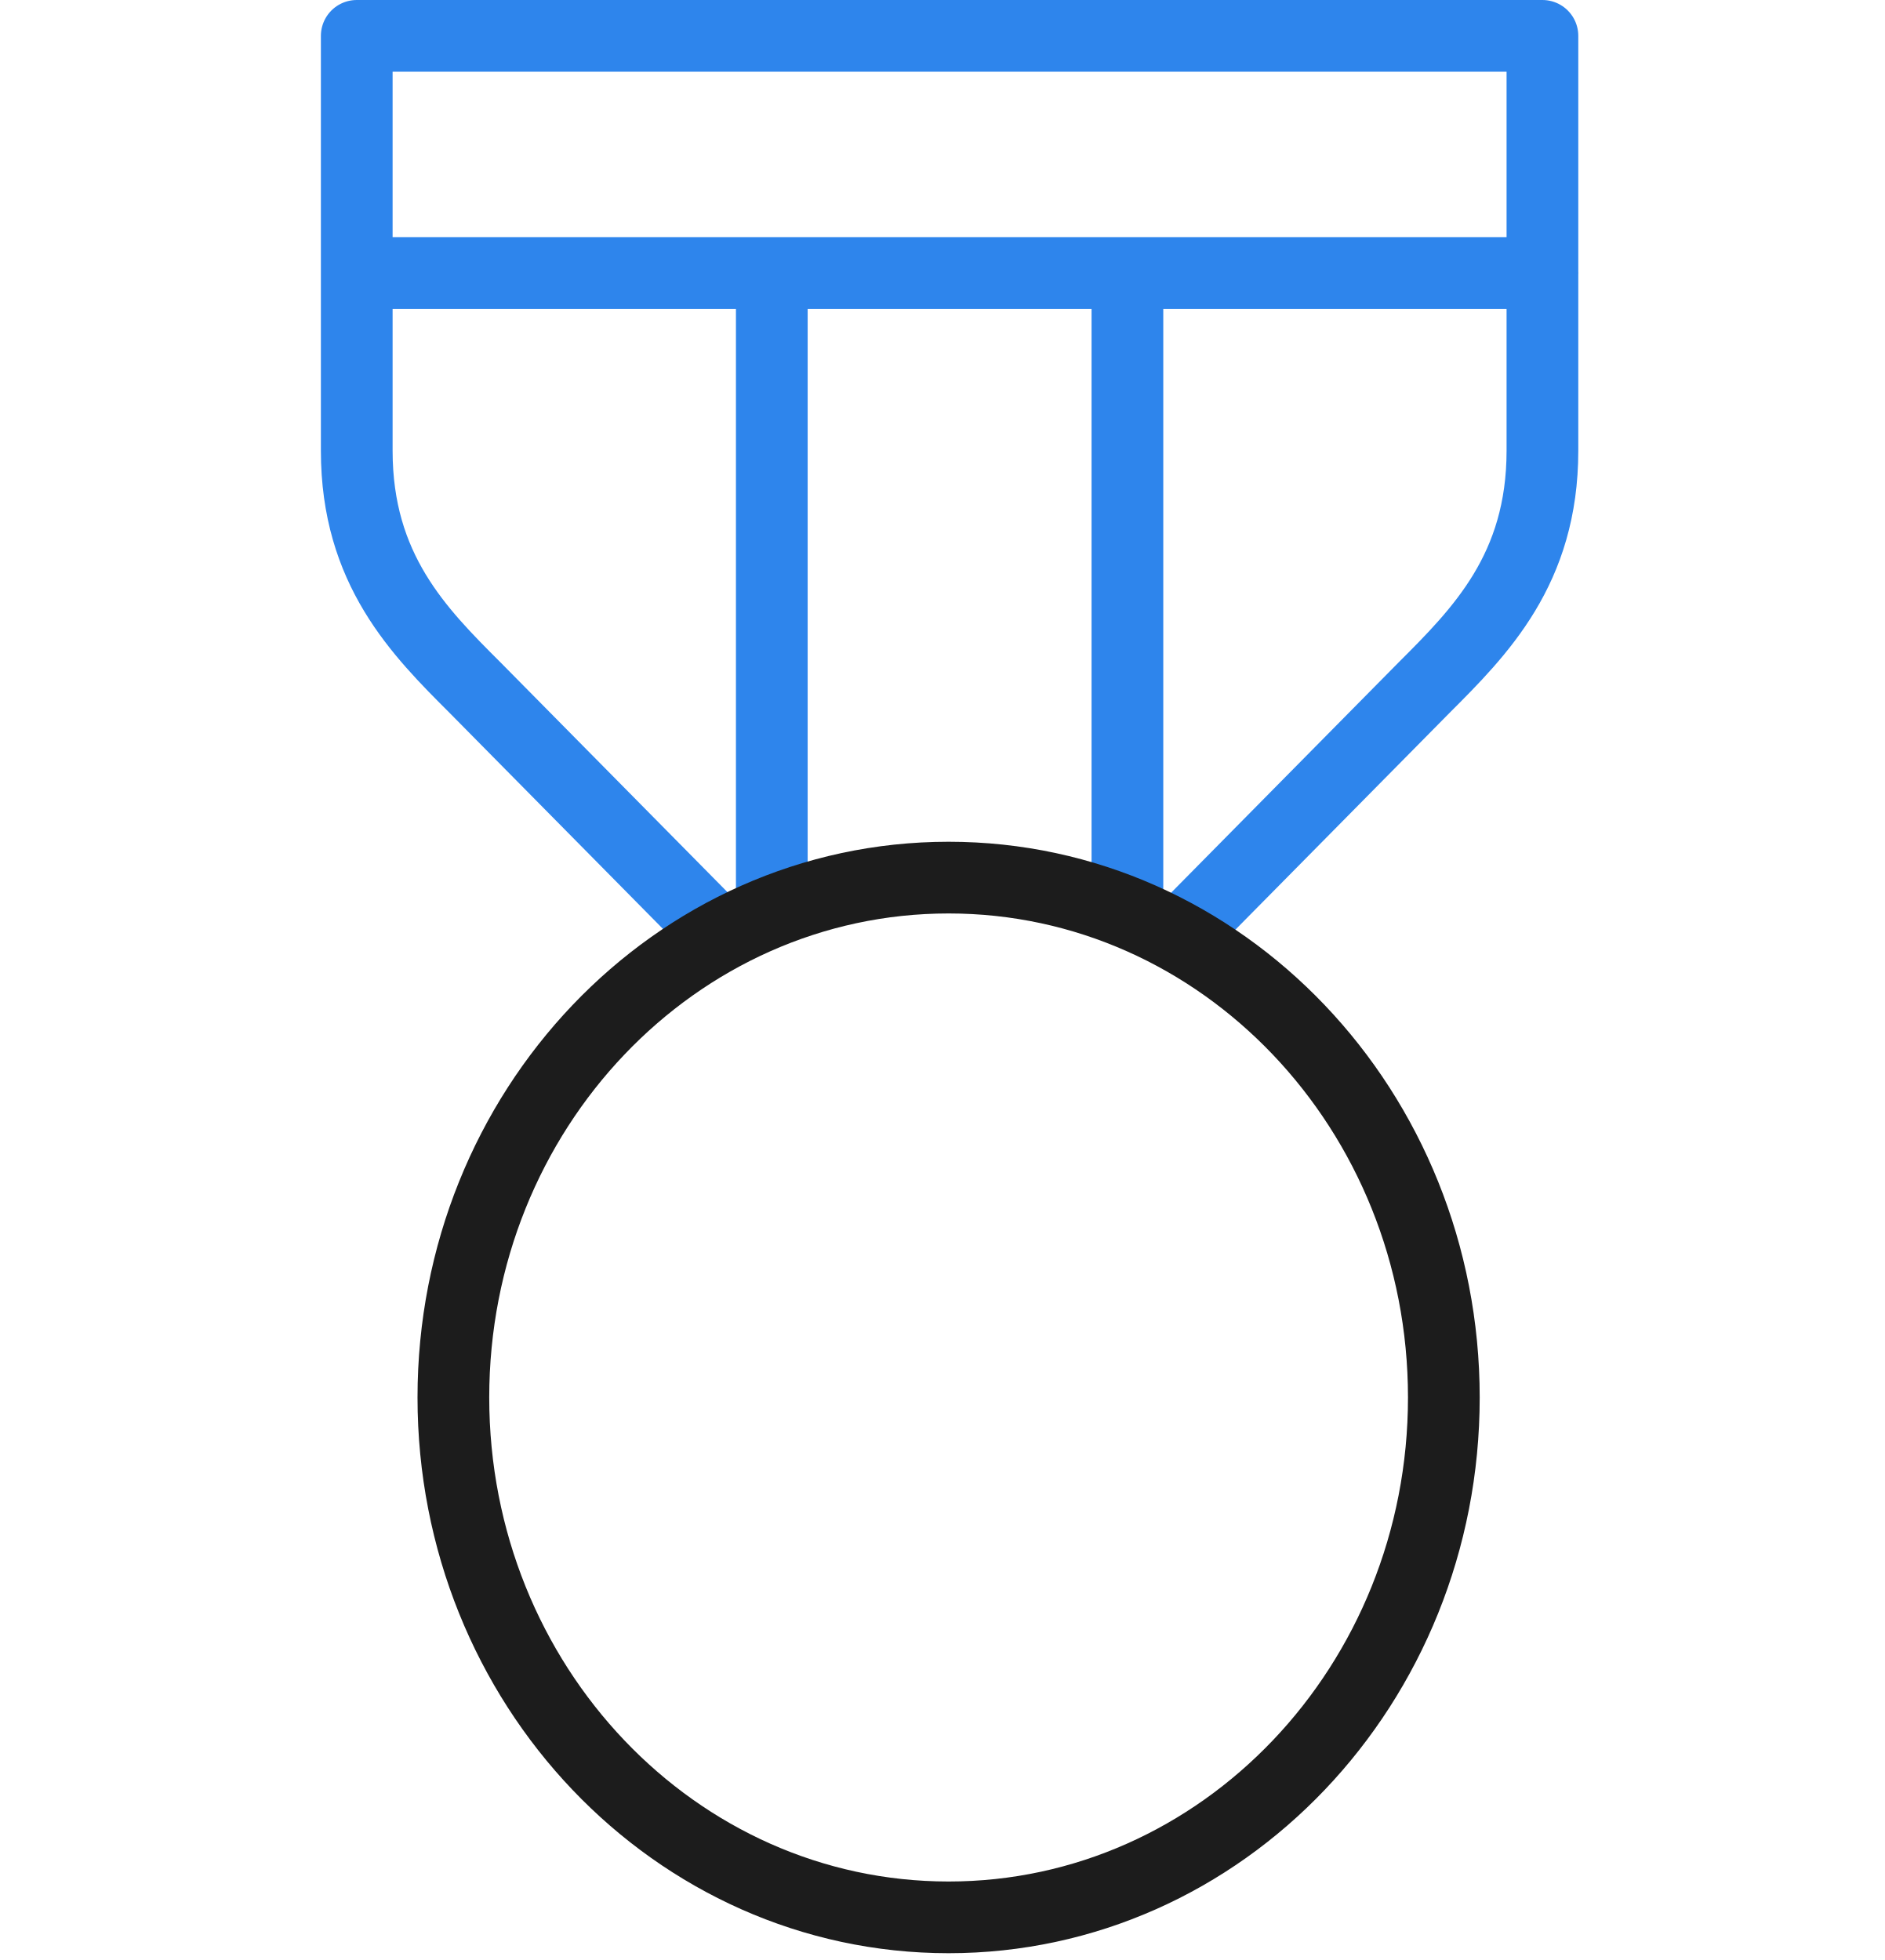
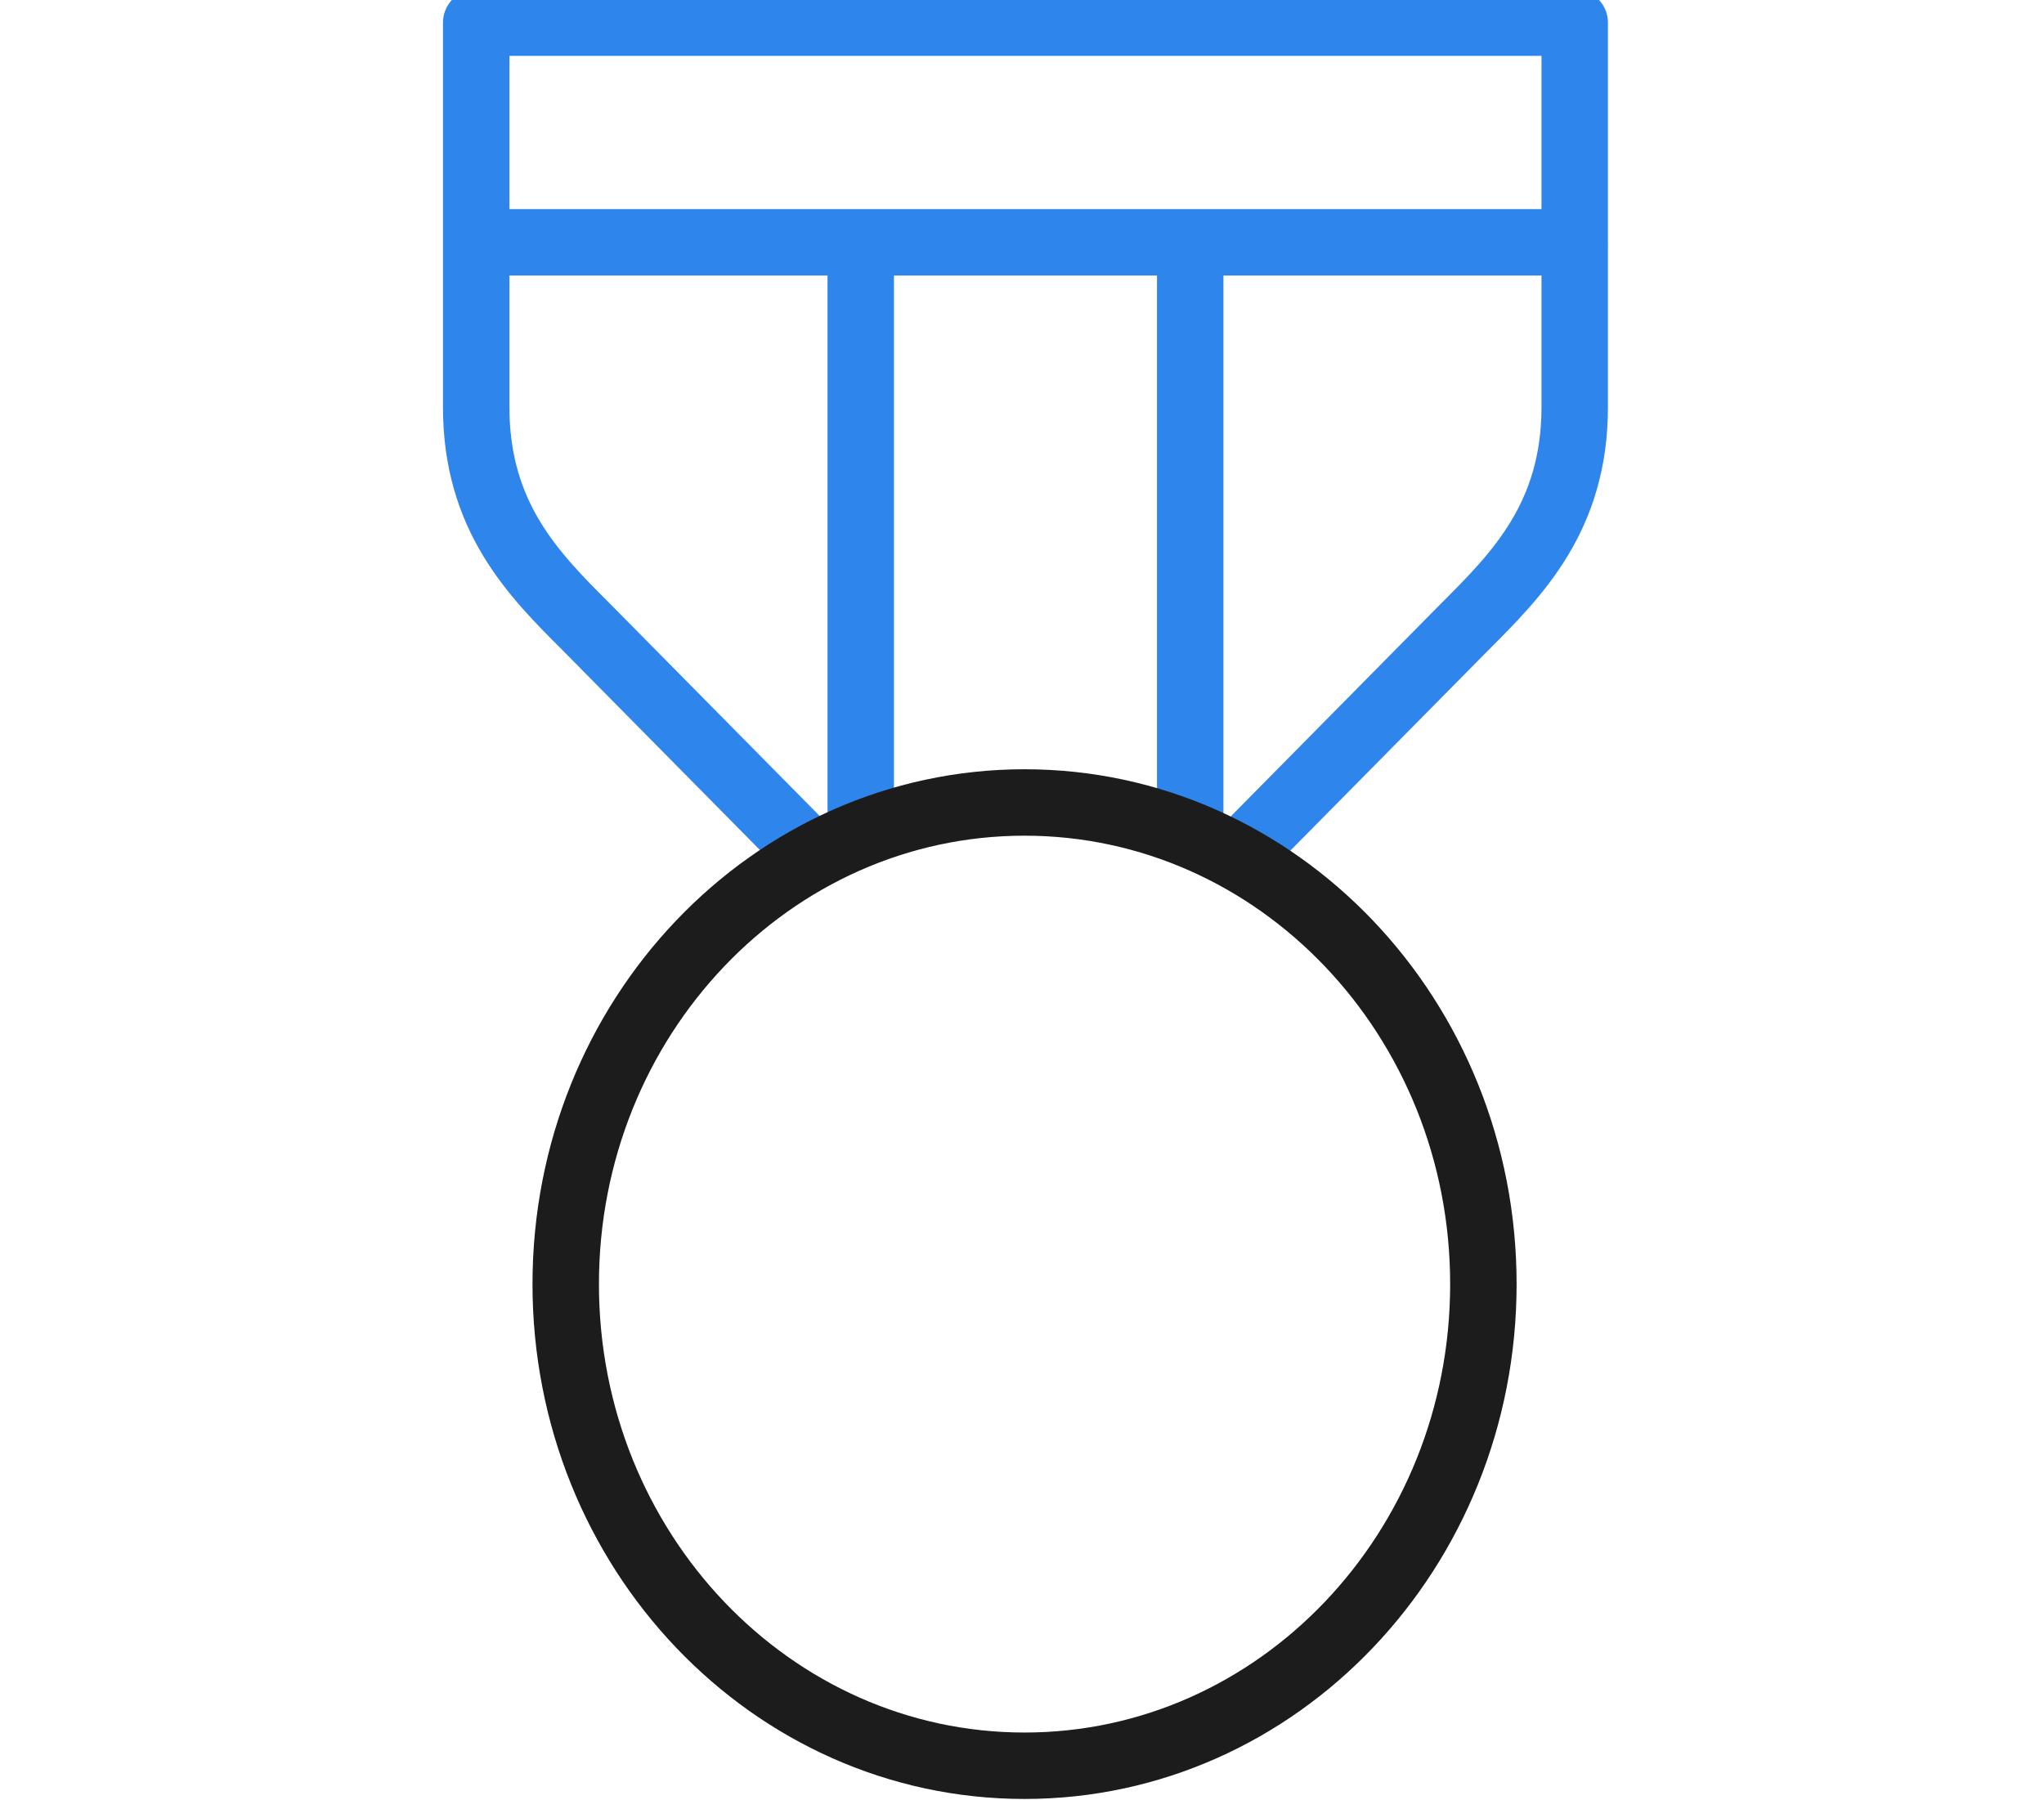
- <svg xmlns="http://www.w3.org/2000/svg" width="25" height="26" viewBox="0 0 26 41">
+ <svg xmlns="http://www.w3.org/2000/svg" width="42.143" height="37.112" viewBox="-10 4.5 46.143 32.112">
  <defs>
    <style>.a,.b{fill:none;stroke-linecap:round;stroke-linejoin:round;stroke-miterlimit:10;stroke-width:1.5px;}.a{stroke:#2e85ec;}.b{stroke:#1c1c1c;}</style>
  </defs>
  <g transform="translate(0.179 0.75)">
    <path class="a" d="M29.359,20.661l4.96-5.022c1.178-1.178,2.48-2.48,2.48-4.96V2H12v8.68c0,2.48,1.3,3.782,2.48,4.96l4.96,5.022M12,6.96H36.8m-16.119,0V20.1M28.119,6.96V20.1" transform="translate(-11.429 -2)" />
    <ellipse class="b" cx="10.358" cy="10.875" rx="10.358" ry="10.875" transform="translate(2.592 17.608)" />
  </g>
</svg>
